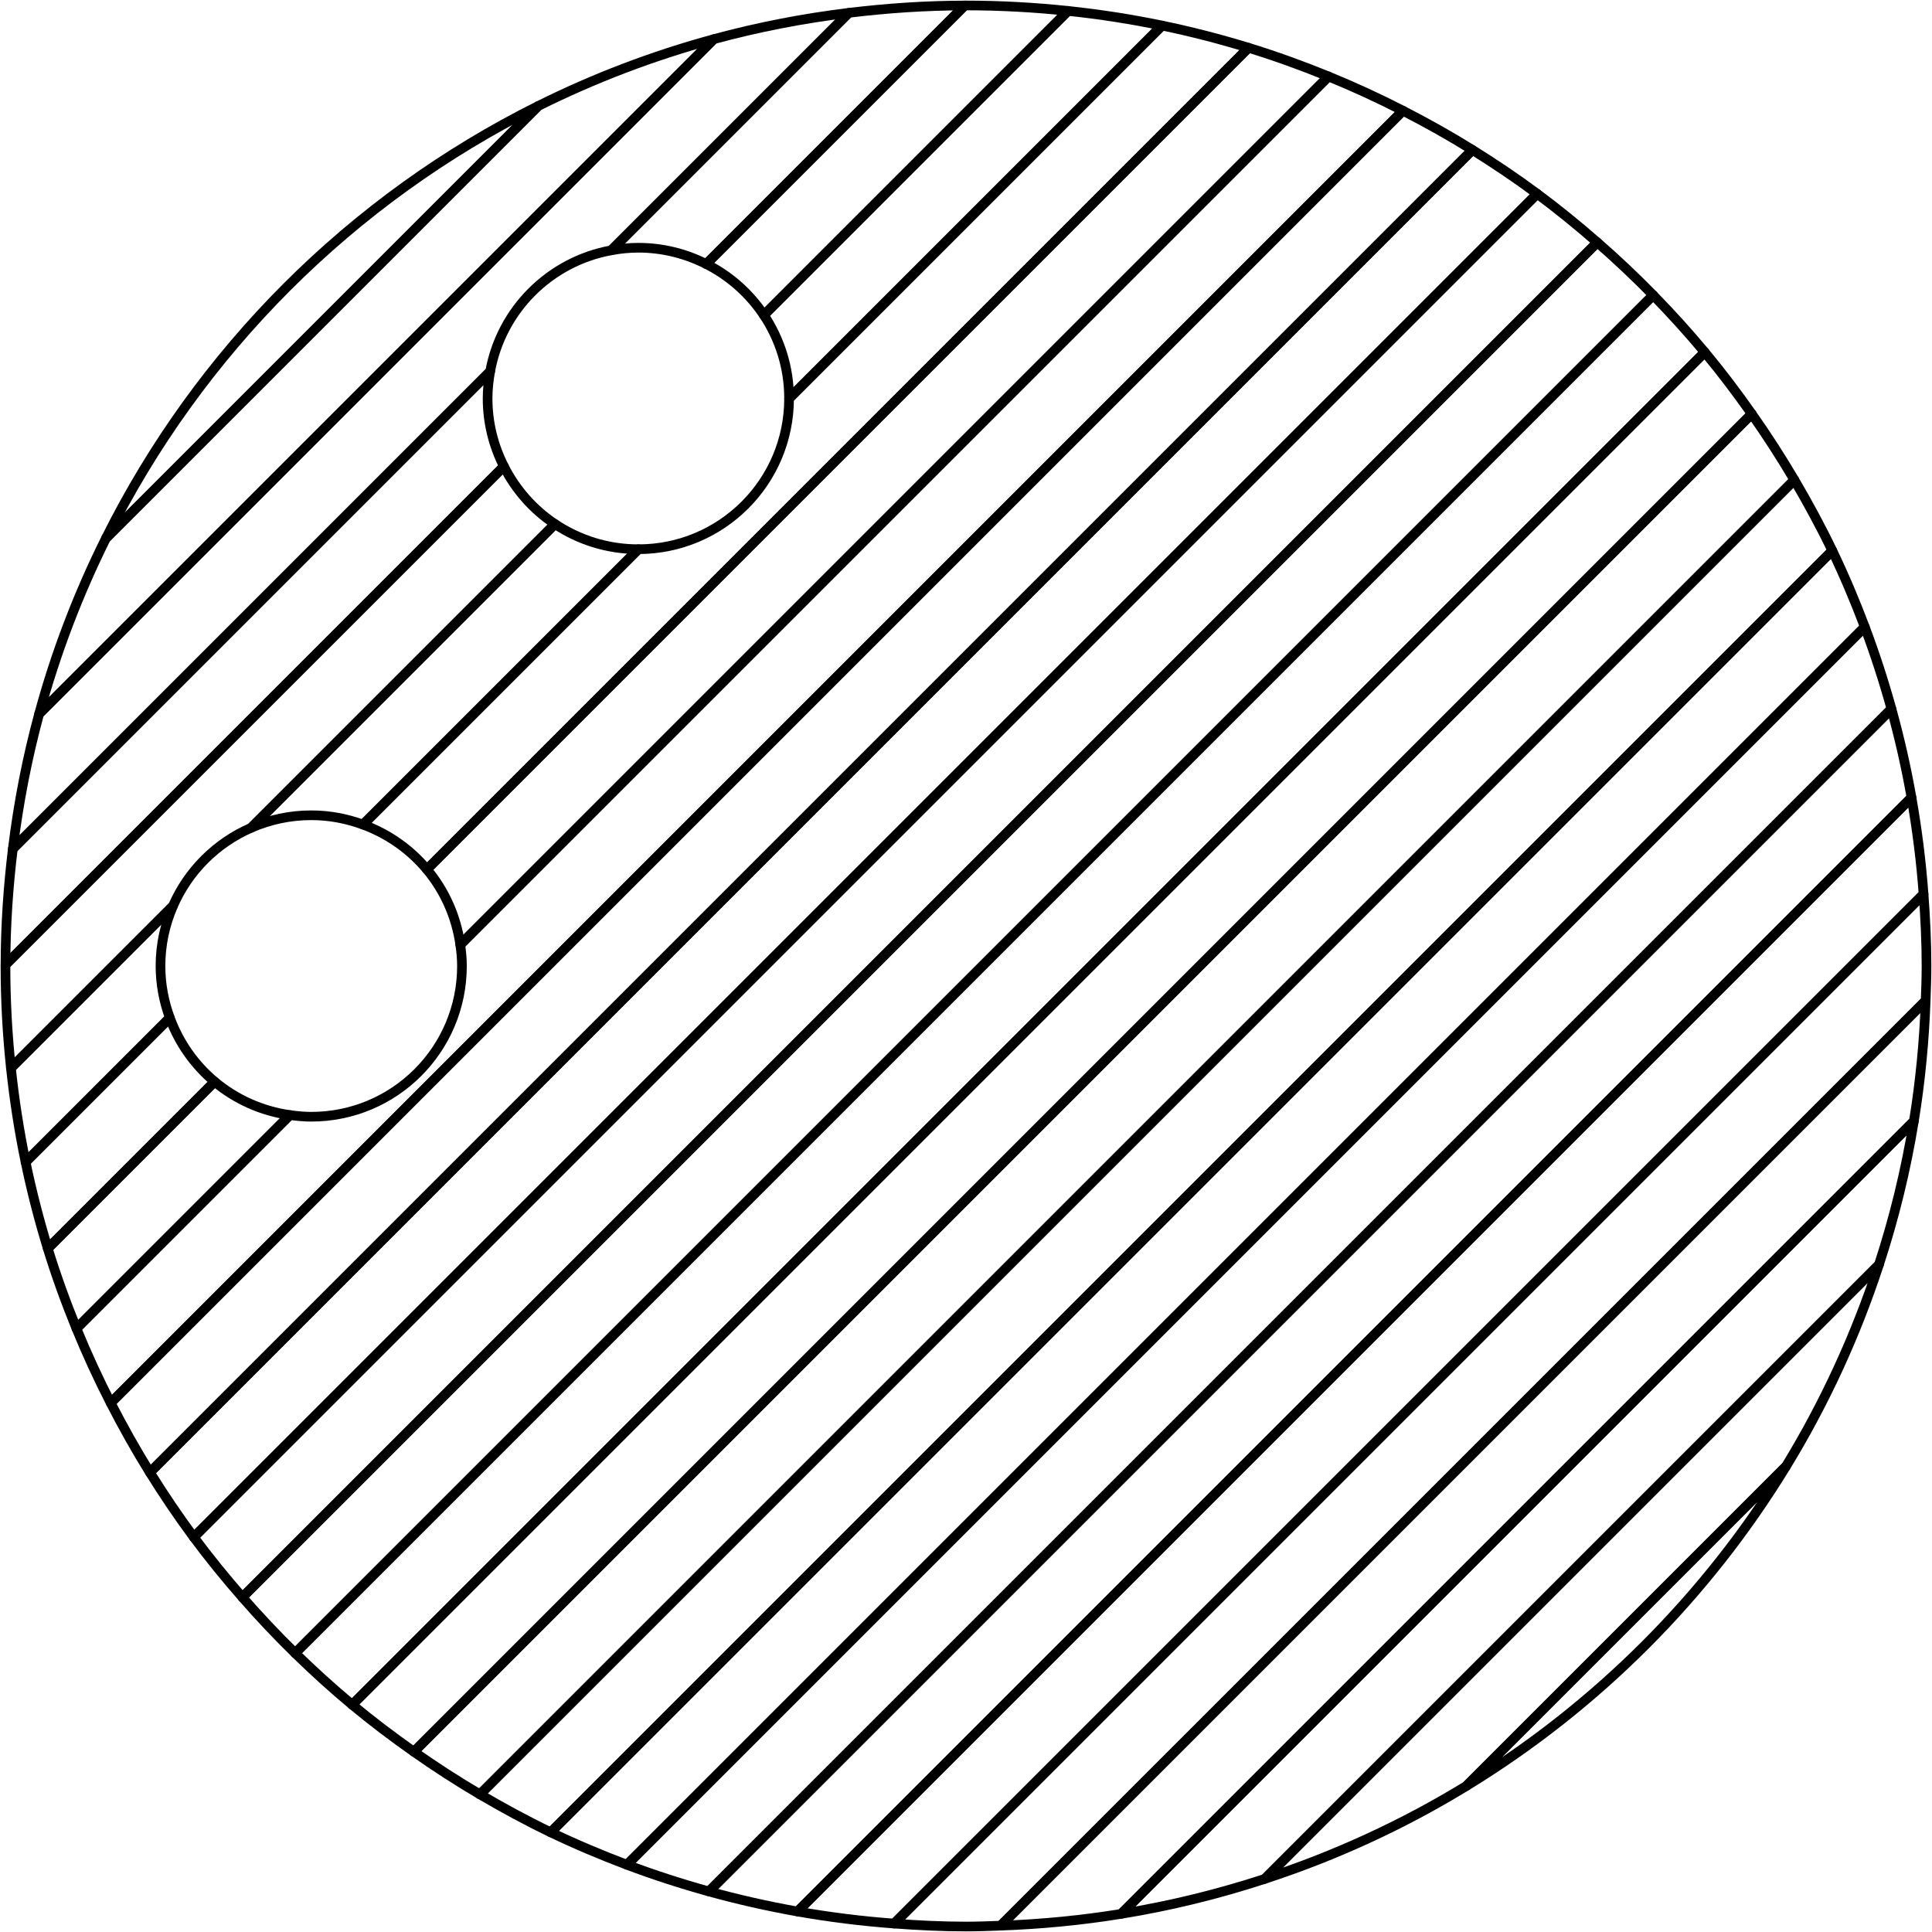
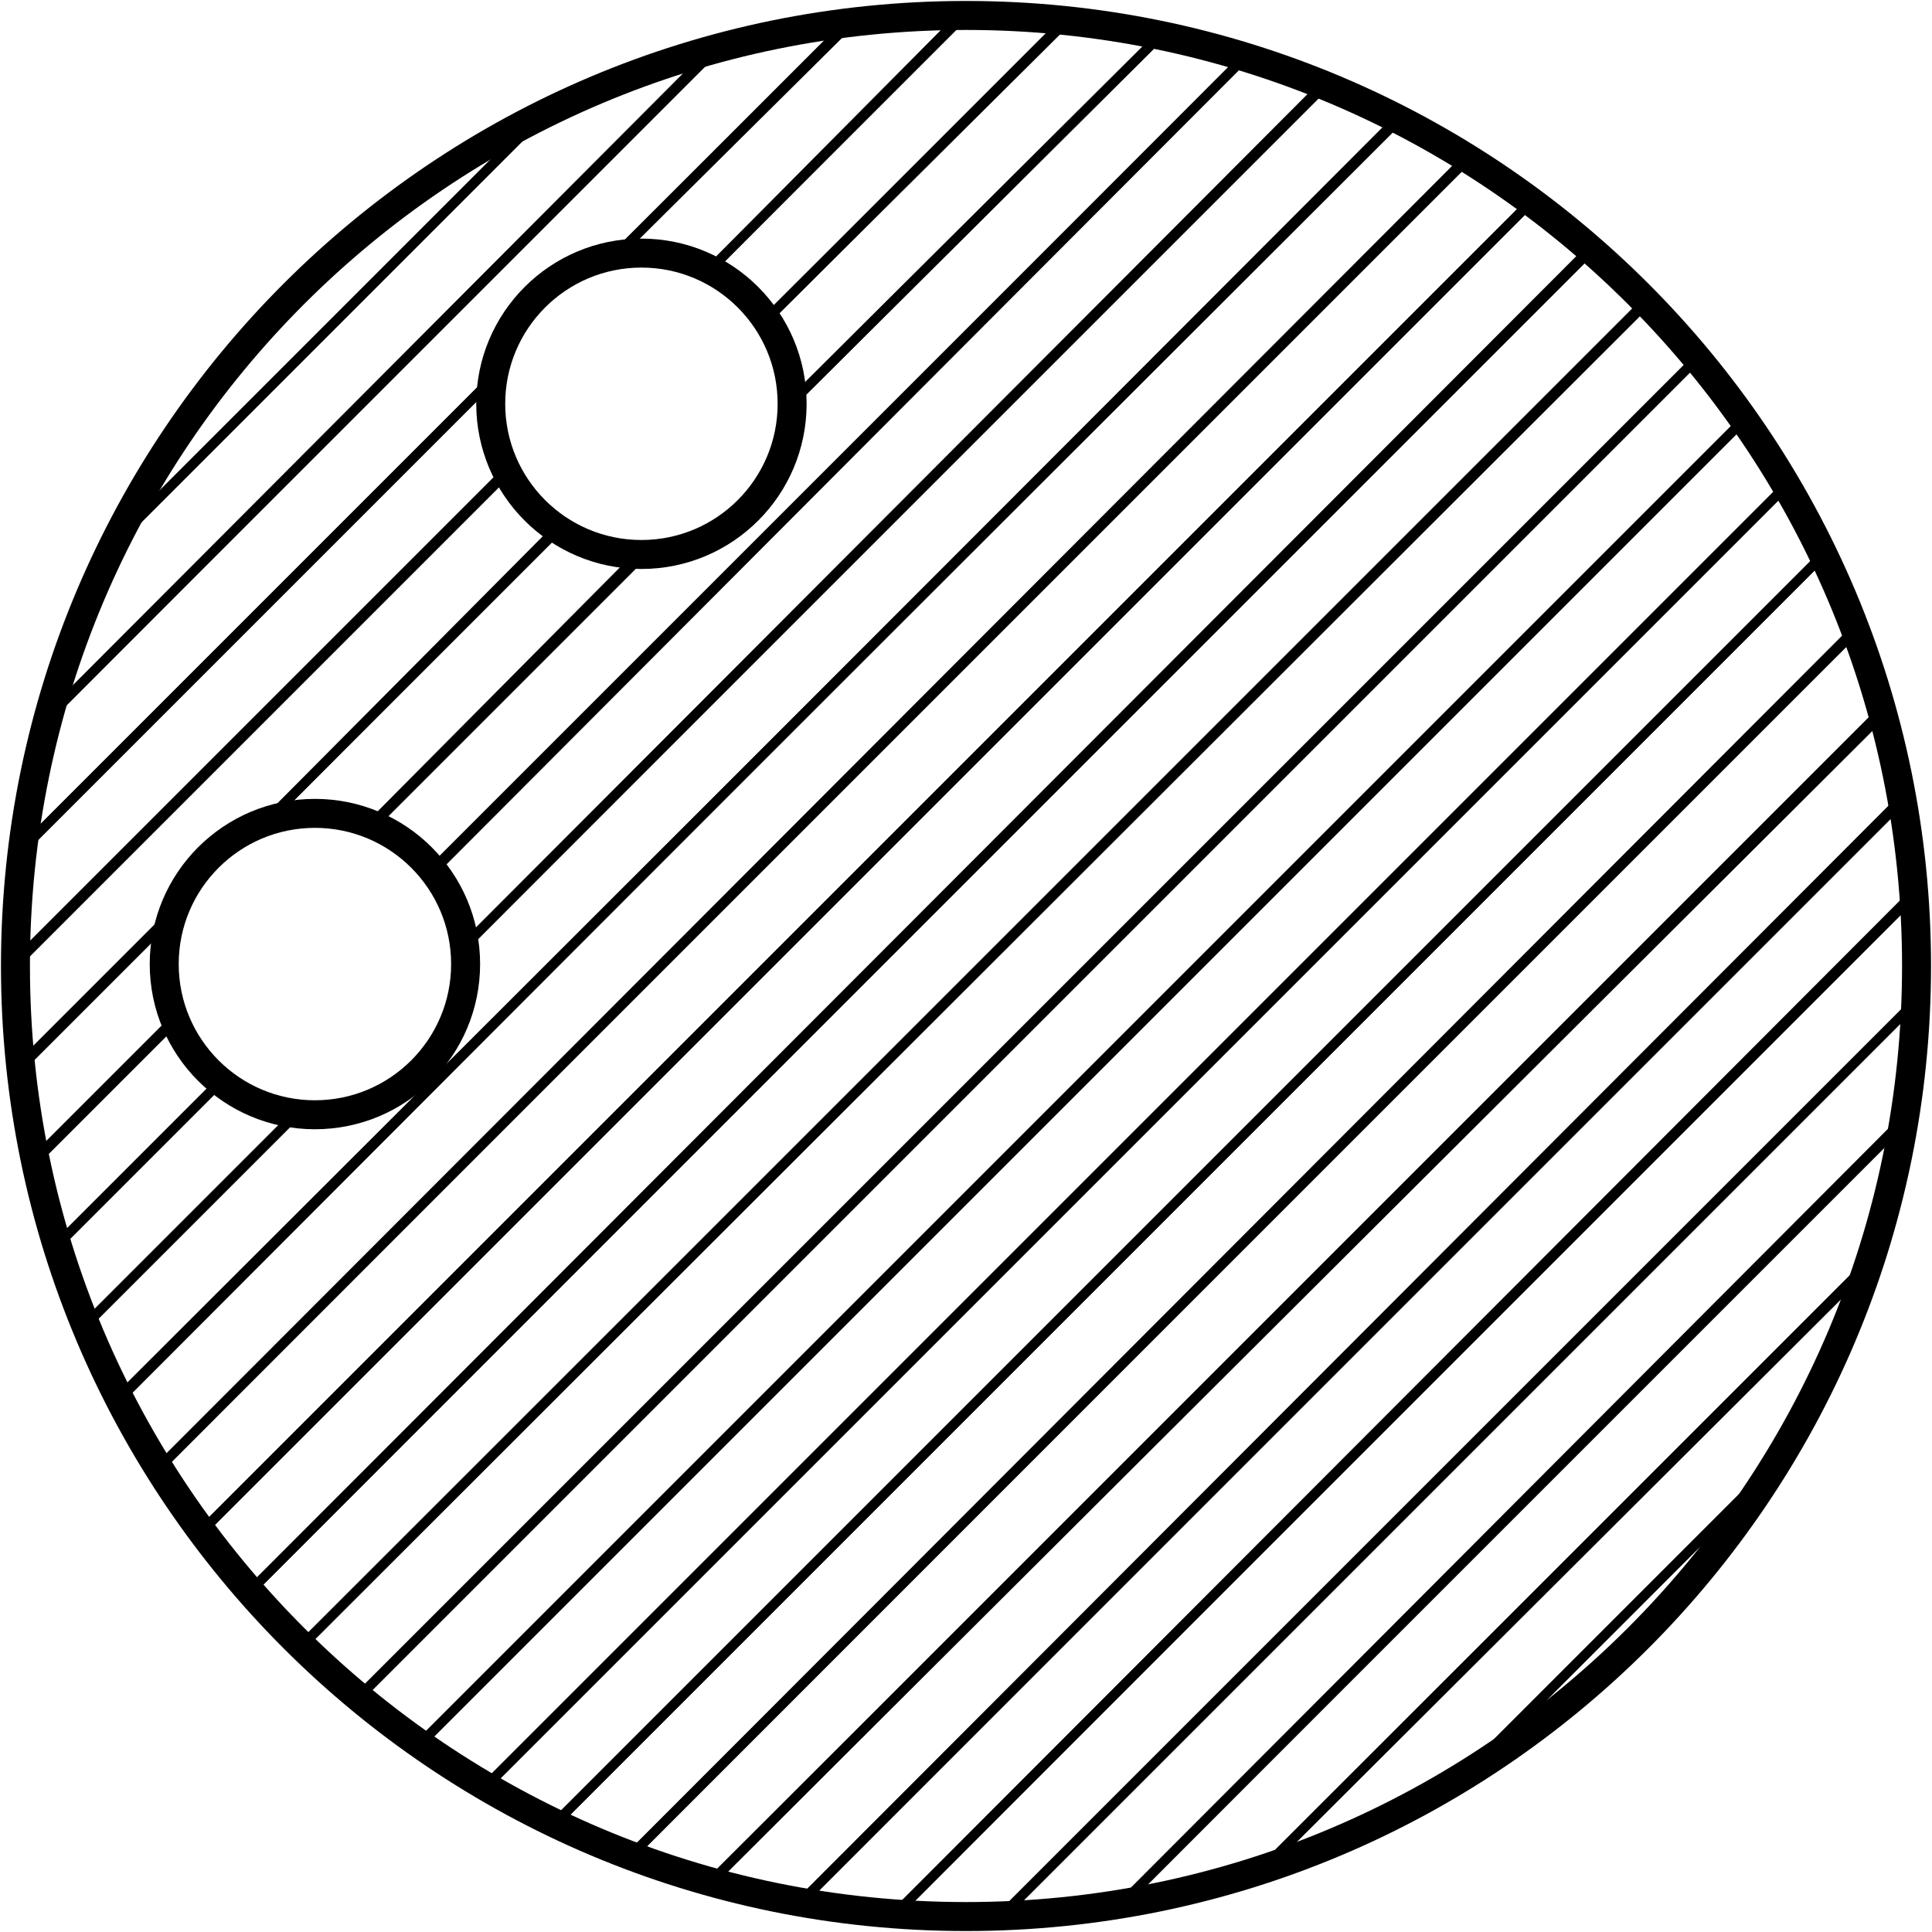
<svg xmlns="http://www.w3.org/2000/svg" version="1.1" id="Layer_1" x="0px" y="0px" viewBox="0 0 100 100" style="enable-background:new 0 0 100 100;" xml:space="preserve">
  <style type="text/css">
	.st0{fill:none;stroke:#000000;stroke-width:0.5;stroke-linecap:round;stroke-linejoin:round;stroke-miterlimit:10;}
+ 	.st1{fill:none;stroke:#000000;stroke-width:1.5;stroke-linecap:round;stroke-linejoin:round;stroke-miterlimit:10;}
</style>
  <g>
-     <path class="st0" d="M46.28,99.563L99.563,46.28c-0.125-1.692-0.335-3.359-0.625-5L41.28,98.939   C42.92,99.229,44.588,99.438,46.28,99.563z" />
-     <path class="st0" d="M36.693,97.901l61.208-61.208c-0.4-1.442-0.858-2.858-1.381-4.244L32.449,96.52   C33.835,97.043,35.251,97.501,36.693,97.901z" />
-     <path class="st0" d="M41.28,98.939L98.939,41.28c-0.275-1.555-0.621-3.085-1.038-4.587L36.693,97.901   C38.195,98.317,39.724,98.663,41.28,98.939z" />
-     <path class="st0" d="M50,99.717c0.603,0,1.199-0.024,1.797-0.045l47.874-47.874c0.021-0.597,0.045-1.194,0.045-1.797   c0-1.253-0.062-2.491-0.153-3.72L46.28,99.563C47.509,99.655,48.747,99.717,50,99.717z" />
-     <path class="st0" d="M65.467,97.25L97.25,65.467c0.787-2.404,1.397-4.886,1.811-7.436L58.031,99.062   C60.581,98.647,63.063,98.037,65.467,97.25z" />
-     <path class="st0" d="M58.031,99.062l41.031-41.031c0.331-2.039,0.534-4.12,0.61-6.234L51.797,99.671   C53.911,99.596,55.992,99.393,58.031,99.062z" />
-     <path class="st0" d="M28.724,27.123L13.002,42.845c0.952-0.414,2.002-0.647,3.107-0.647c0.944,0,1.844,0.176,2.682,0.483   l14.254-14.254c-0.001,0-0.003,0-0.004,0C31.444,28.427,29.96,27.946,28.724,27.123z" />
-     <path class="st0" d="M28.504,94.84L94.84,28.504c-0.601-1.252-1.263-2.47-1.963-3.661L24.842,92.877   C26.034,93.577,27.251,94.239,28.504,94.84z" />
-     <path class="st0" d="M21.423,90.671l69.248-69.248c-0.771-1.096-1.578-2.164-2.433-3.192L18.231,88.238   C19.259,89.093,20.328,89.9,21.423,90.671z" />
-     <path class="st0" d="M18.231,88.238l70.007-70.007c-0.85-1.021-1.744-2.004-2.671-2.954l-70.29,70.29   C16.227,86.495,17.21,87.389,18.231,88.238z" />
-     <path class="st0" d="M15.278,85.567l70.29-70.29c-0.927-0.949-1.893-1.859-2.893-2.732L12.546,82.674   C13.419,83.674,14.328,84.64,15.278,85.567z" />
-     <path class="st0" d="M75.901,92.441l16.54-16.54c1.987-3.25,3.603-6.749,4.809-10.434L65.467,97.25   C69.152,96.045,72.651,94.429,75.901,92.441z" />
-     <path class="st0" d="M12.546,82.674l70.128-70.128c-1.004-0.877-2.037-1.72-3.11-2.515L10.031,79.564   C10.826,80.637,11.669,81.67,12.546,82.674z" />
-     <path class="st0" d="M32.449,96.52L96.52,32.449c-0.507-1.343-1.063-2.661-1.68-3.945L28.504,94.84   C29.788,95.457,31.106,96.013,32.449,96.52z" />
-     <path class="st0" d="M7.758,76.212L76.212,7.758c-1.167-0.726-2.368-1.399-3.596-2.028L5.73,72.616   C6.359,73.844,7.033,75.045,7.758,76.212z" />
-     <path class="st0" d="M10.031,79.564l69.533-69.533c-1.084-0.803-2.203-1.558-3.352-2.273L7.758,76.212   C8.472,77.361,9.228,78.481,10.031,79.564z" />
-     <path class="st0" d="M24.842,92.877l68.034-68.034c-0.689-1.172-1.426-2.311-2.206-3.419L21.423,90.671   C22.531,91.451,23.67,92.188,24.842,92.877z" />
-     <path class="st0" d="M33.04,12.823c1.266,0,2.458,0.308,3.515,0.844L49.937,0.285c-2.034,0.003-4.035,0.14-6.005,0.38   L31.642,12.955C32.097,12.872,32.562,12.823,33.04,12.823z" />
-     <path class="st0" d="M39.538,16.309L55.281,0.565C53.545,0.382,51.784,0.283,50,0.283c-0.021,0-0.042,0.002-0.063,0.002   L36.556,13.666C37.763,14.278,38.792,15.189,39.538,16.309z" />
-     <path class="st0" d="M40.842,20.625c0,0.001,0,0.003,0,0.004L60.148,1.323c-1.596-0.331-3.219-0.584-4.867-0.758L39.538,16.309   C40.361,17.545,40.842,19.028,40.842,20.625z" />
-     <path class="st0" d="M0.665,43.932L25.37,19.227c0.577-3.187,3.086-5.695,6.272-6.272L43.932,0.665   c-2.385,0.291-4.719,0.746-6.987,1.362L2.028,36.944C1.412,39.213,0.956,41.546,0.665,43.932z" />
-     <path class="st0" d="M27.863,5.485c-9.677,4.822-17.556,12.701-22.378,22.378L27.863,5.485z" />
-     <path class="st0" d="M92.441,75.901l-16.54,16.54C82.64,88.32,88.32,82.64,92.441,75.901z" />
-     <path class="st0" d="M33.044,28.427L18.79,42.681c1.297,0.476,2.436,1.279,3.305,2.319L64.623,2.473   c-1.464-0.45-2.957-0.835-4.475-1.15L40.842,20.629C40.84,24.935,37.35,28.425,33.044,28.427z" />
-     <path class="st0" d="M2.028,36.944L36.944,2.028c-3.164,0.859-6.202,2.022-9.082,3.457L5.485,27.863   C4.05,30.743,2.887,33.78,2.028,36.944z" />
-     <path class="st0" d="M13.002,42.845l15.722-15.722c-1.12-0.745-2.031-1.775-2.642-2.982L0.285,49.937   c0,0.021-0.002,0.042-0.002,0.063c0,1.784,0.098,3.545,0.282,5.281l8.388-8.388C9.74,45.084,11.192,43.632,13.002,42.845z" />
-     <path class="st0" d="M23.824,48.897L68.763,3.958c-1.352-0.552-2.731-1.052-4.14-1.485L22.096,45   C23.004,46.087,23.615,47.427,23.824,48.897z" />
-     <path class="st0" d="M8.307,50c0-1.105,0.233-2.154,0.647-3.107l-8.388,8.388c0.174,1.648,0.427,3.271,0.758,4.867l7.466-7.466   C8.483,51.844,8.307,50.944,8.307,50z" />
-     <path class="st0" d="M25.238,20.625c0-0.478,0.05-0.944,0.132-1.398L0.665,43.932c-0.24,1.97-0.378,3.971-0.38,6.005L26.082,24.14   C25.546,23.083,25.238,21.891,25.238,20.625z" />
-     <path class="st0" d="M8.79,52.682l-7.466,7.466c0.315,1.518,0.7,3.011,1.15,4.475l8.636-8.636   C10.069,55.117,9.265,53.979,8.79,52.682z" />
-     <path class="st0" d="M23.911,50c0,4.309-3.493,7.802-7.802,7.802c-0.375,0-0.742-0.036-1.103-0.087L3.958,68.763   c0.536,1.314,1.129,2.598,1.772,3.853L72.616,5.73c-1.255-0.643-2.539-1.236-3.853-1.772L23.824,48.897   C23.875,49.258,23.911,49.625,23.911,50z" />
-     <path class="st0" d="M11.109,55.987l-8.636,8.636c0.433,1.409,0.934,2.787,1.485,4.14l11.047-11.047   C13.536,57.507,12.196,56.896,11.109,55.987z" />
+     <g>
+       <g>
+         <path class="st0" d="M46.3,99.1l52.8-52.8c-0.1-1.7-0.3-3.3-0.6-5L41.4,98.5C43,98.8,44.6,99,46.3,99.1z" />
+         <path class="st0" d="M36.8,97.4l60.6-60.6c-0.4-1.4-0.8-2.8-1.4-4.2L32.6,96.1C34,96.6,35.4,97.1,36.8,97.4z" />
+         <path class="st0" d="M41.4,98.5l57.1-57.1c-0.3-1.5-0.6-3.1-1-4.5L36.8,97.4C38.3,97.9,39.8,98.2,41.4,98.5z" />
+         <path class="st0" d="M50,99.2c0.6,0,1.2,0,1.8,0l47.4-47.4c0-0.6,0-1.2,0-1.8c0-1.2-0.1-2.5-0.2-3.7L46.3,99.1     C47.5,99.2,48.8,99.2,50,99.2z" />
+         <path class="st0" d="M65.3,96.8l31.5-31.5c0.8-2.4,1.4-4.8,1.8-7.4L58,98.6C60.5,98.2,62.9,97.6,65.3,96.8z" />
+         <path class="st0" d="M58,98.6L98.6,58c0.3-2,0.5-4.1,0.6-6.2L51.8,99.2C53.9,99.1,55.9,98.9,58,98.6z" />
+         <path class="st0" d="M28.9,27.3L13.4,42.9c0.9-0.4,2-0.6,3.1-0.6c0.9,0,1.8,0.2,2.7,0.5l14.1-14.1c0,0,0,0,0,0     C31.6,28.6,30.2,28.2,28.9,27.3z" />
+         <path class="st0" d="M28.7,94.4l65.7-65.7c-0.6-1.2-1.3-2.4-1.9-3.6L25.1,92.5C26.3,93.2,27.5,93.8,28.7,94.4z" />
+         <path class="st0" d="M21.7,90.3l68.6-68.6c-0.8-1.1-1.6-2.1-2.4-3.2L18.5,87.9C19.6,88.7,20.6,89.5,21.7,90.3z" />
+         <path class="st0" d="M18.5,87.9l69.3-69.3c-0.8-1-1.7-2-2.6-2.9L15.6,85.2C16.5,86.1,17.5,87,18.5,87.9z" />
+         <path class="st0" d="M15.6,85.2l69.6-69.6c-0.9-0.9-1.9-1.8-2.9-2.7L12.9,82.4C13.8,83.4,14.7,84.3,15.6,85.2z" />
+         <path class="st0" d="M75.7,92L92,75.7c2-3.2,3.6-6.7,4.8-10.3L65.3,96.8C69,95.6,72.4,94,75.7,92z" />
+         <path class="st0" d="M12.9,82.4l69.5-69.5c-1-0.9-2-1.7-3.1-2.5L10.4,79.3C11.2,80.3,12,81.4,12.9,82.4z" />
+         <path class="st0" d="M32.6,96.1l63.5-63.5c-0.5-1.3-1.1-2.6-1.7-3.9L28.7,94.4C30,95,31.3,95.6,32.6,96.1z" />
+         <path class="st0" d="M8.2,76L76,8.2c-1.2-0.7-2.3-1.4-3.6-2L6.1,72.4C6.8,73.6,7.4,74.8,8.2,76z" />
+         <path class="st0" d="M10.4,79.3l68.9-68.9c-1.1-0.8-2.2-1.5-3.3-2.3L8.2,76C8.9,77.1,9.6,78.2,10.4,79.3z" />
+         <path class="st0" d="M25.1,92.5l67.4-67.4c-0.7-1.2-1.4-2.3-2.2-3.4L21.7,90.3C22.8,91.1,23.9,91.8,25.1,92.5z" />
+         <path class="st0" d="M33.2,13.2c1.3,0,2.4,0.3,3.5,0.8L49.9,0.8c-2,0-4,0.1-5.9,0.4L31.8,13.3C32.3,13.2,32.7,13.2,33.2,13.2z" />
+         <path class="st0" d="M39.6,16.6L55.2,1c-1.7-0.2-3.5-0.3-5.2-0.3c0,0,0,0-0.1,0L36.7,14C37.9,14.6,38.9,15.5,39.6,16.6z" />
+         <path class="st0" d="M40.9,20.9C40.9,20.9,40.9,20.9,40.9,20.9L60.1,1.8c-1.6-0.3-3.2-0.6-4.8-0.8L39.6,16.6     C40.5,17.9,40.9,19.3,40.9,20.9z" />
+         <path class="st0" d="M1.1,44l24.5-24.5c0.6-3.2,3.1-5.6,6.2-6.2L44,1.1c-2.4,0.3-4.7,0.7-6.9,1.3L2.5,37.1     C1.9,39.3,1.4,41.6,1.1,44z" />
+         <path class="st0" d="M28.1,5.9c-9.6,4.8-17.4,12.6-22.2,22.2L28.1,5.9z" />
+         <path class="st0" d="M92,75.7L75.7,92C82.3,88,88,82.3,92,75.7z" />
+         <path class="st0" d="M33.2,28.6L19.1,42.8c1.3,0.5,2.4,1.3,3.3,2.3L64.5,2.9c-1.5-0.4-2.9-0.8-4.4-1.1L40.9,20.9     C40.9,25.2,37.5,28.6,33.2,28.6z" />
+         <path class="st0" d="M2.5,37.1L37.1,2.5c-3.1,0.9-6.1,2-9,3.4L5.9,28.1C4.5,30.9,3.3,33.9,2.5,37.1z" />
+         <path class="st0" d="M13.4,42.9l15.6-15.6c-1.1-0.7-2-1.8-2.6-3L0.8,49.9c0,0,0,0,0,0.1c0,1.8,0.1,3.5,0.3,5.2l8.3-8.3     C10.1,45.1,11.6,43.7,13.4,42.9z" />
+         <path class="st0" d="M24.1,48.9L68.6,4.4c-1.3-0.5-2.7-1-4.1-1.5L22.4,45C23.3,46.1,23.9,47.5,24.1,48.9z" />
+         <path class="st0" d="M8.7,50c0-1.1,0.2-2.1,0.6-3.1L1,55.2c0.2,1.6,0.4,3.2,0.8,4.8l7.4-7.4C8.9,51.8,8.7,50.9,8.7,50z" />
+         <path class="st0" d="M25.5,20.9c0-0.5,0-0.9,0.1-1.4L1.1,44c-0.2,2-0.4,3.9-0.4,5.9l25.6-25.6C25.8,23.3,25.5,22.2,25.5,20.9z" />
+         <path class="st0" d="M9.2,52.7l-7.4,7.4c0.3,1.5,0.7,3,1.1,4.4l8.6-8.6C10.4,55.1,9.7,53.9,9.2,52.7z" />
+         <path class="st0" d="M24.2,50c0,4.3-3.5,7.7-7.7,7.7c-0.4,0-0.7,0-1.1-0.1L4.4,68.6c0.5,1.3,1.1,2.6,1.8,3.8L72.4,6.1     c-1.2-0.6-2.5-1.2-3.8-1.8L24.1,48.9C24.1,49.3,24.2,49.6,24.2,50z" />
+         <path class="st0" d="M11.5,55.9l-8.6,8.6c0.4,1.4,0.9,2.8,1.5,4.1l10.9-10.9C13.9,57.4,12.6,56.8,11.5,55.9z" />
+       </g>
+       <circle class="st1" cx="50" cy="50" r="49.2" />
+     </g>
+     <circle class="st1" cx="16.3" cy="49.9" r="7.8" />
+     <circle class="st1" cx="33.2" cy="20.9" r="7.8" />
  </g>
</svg>
